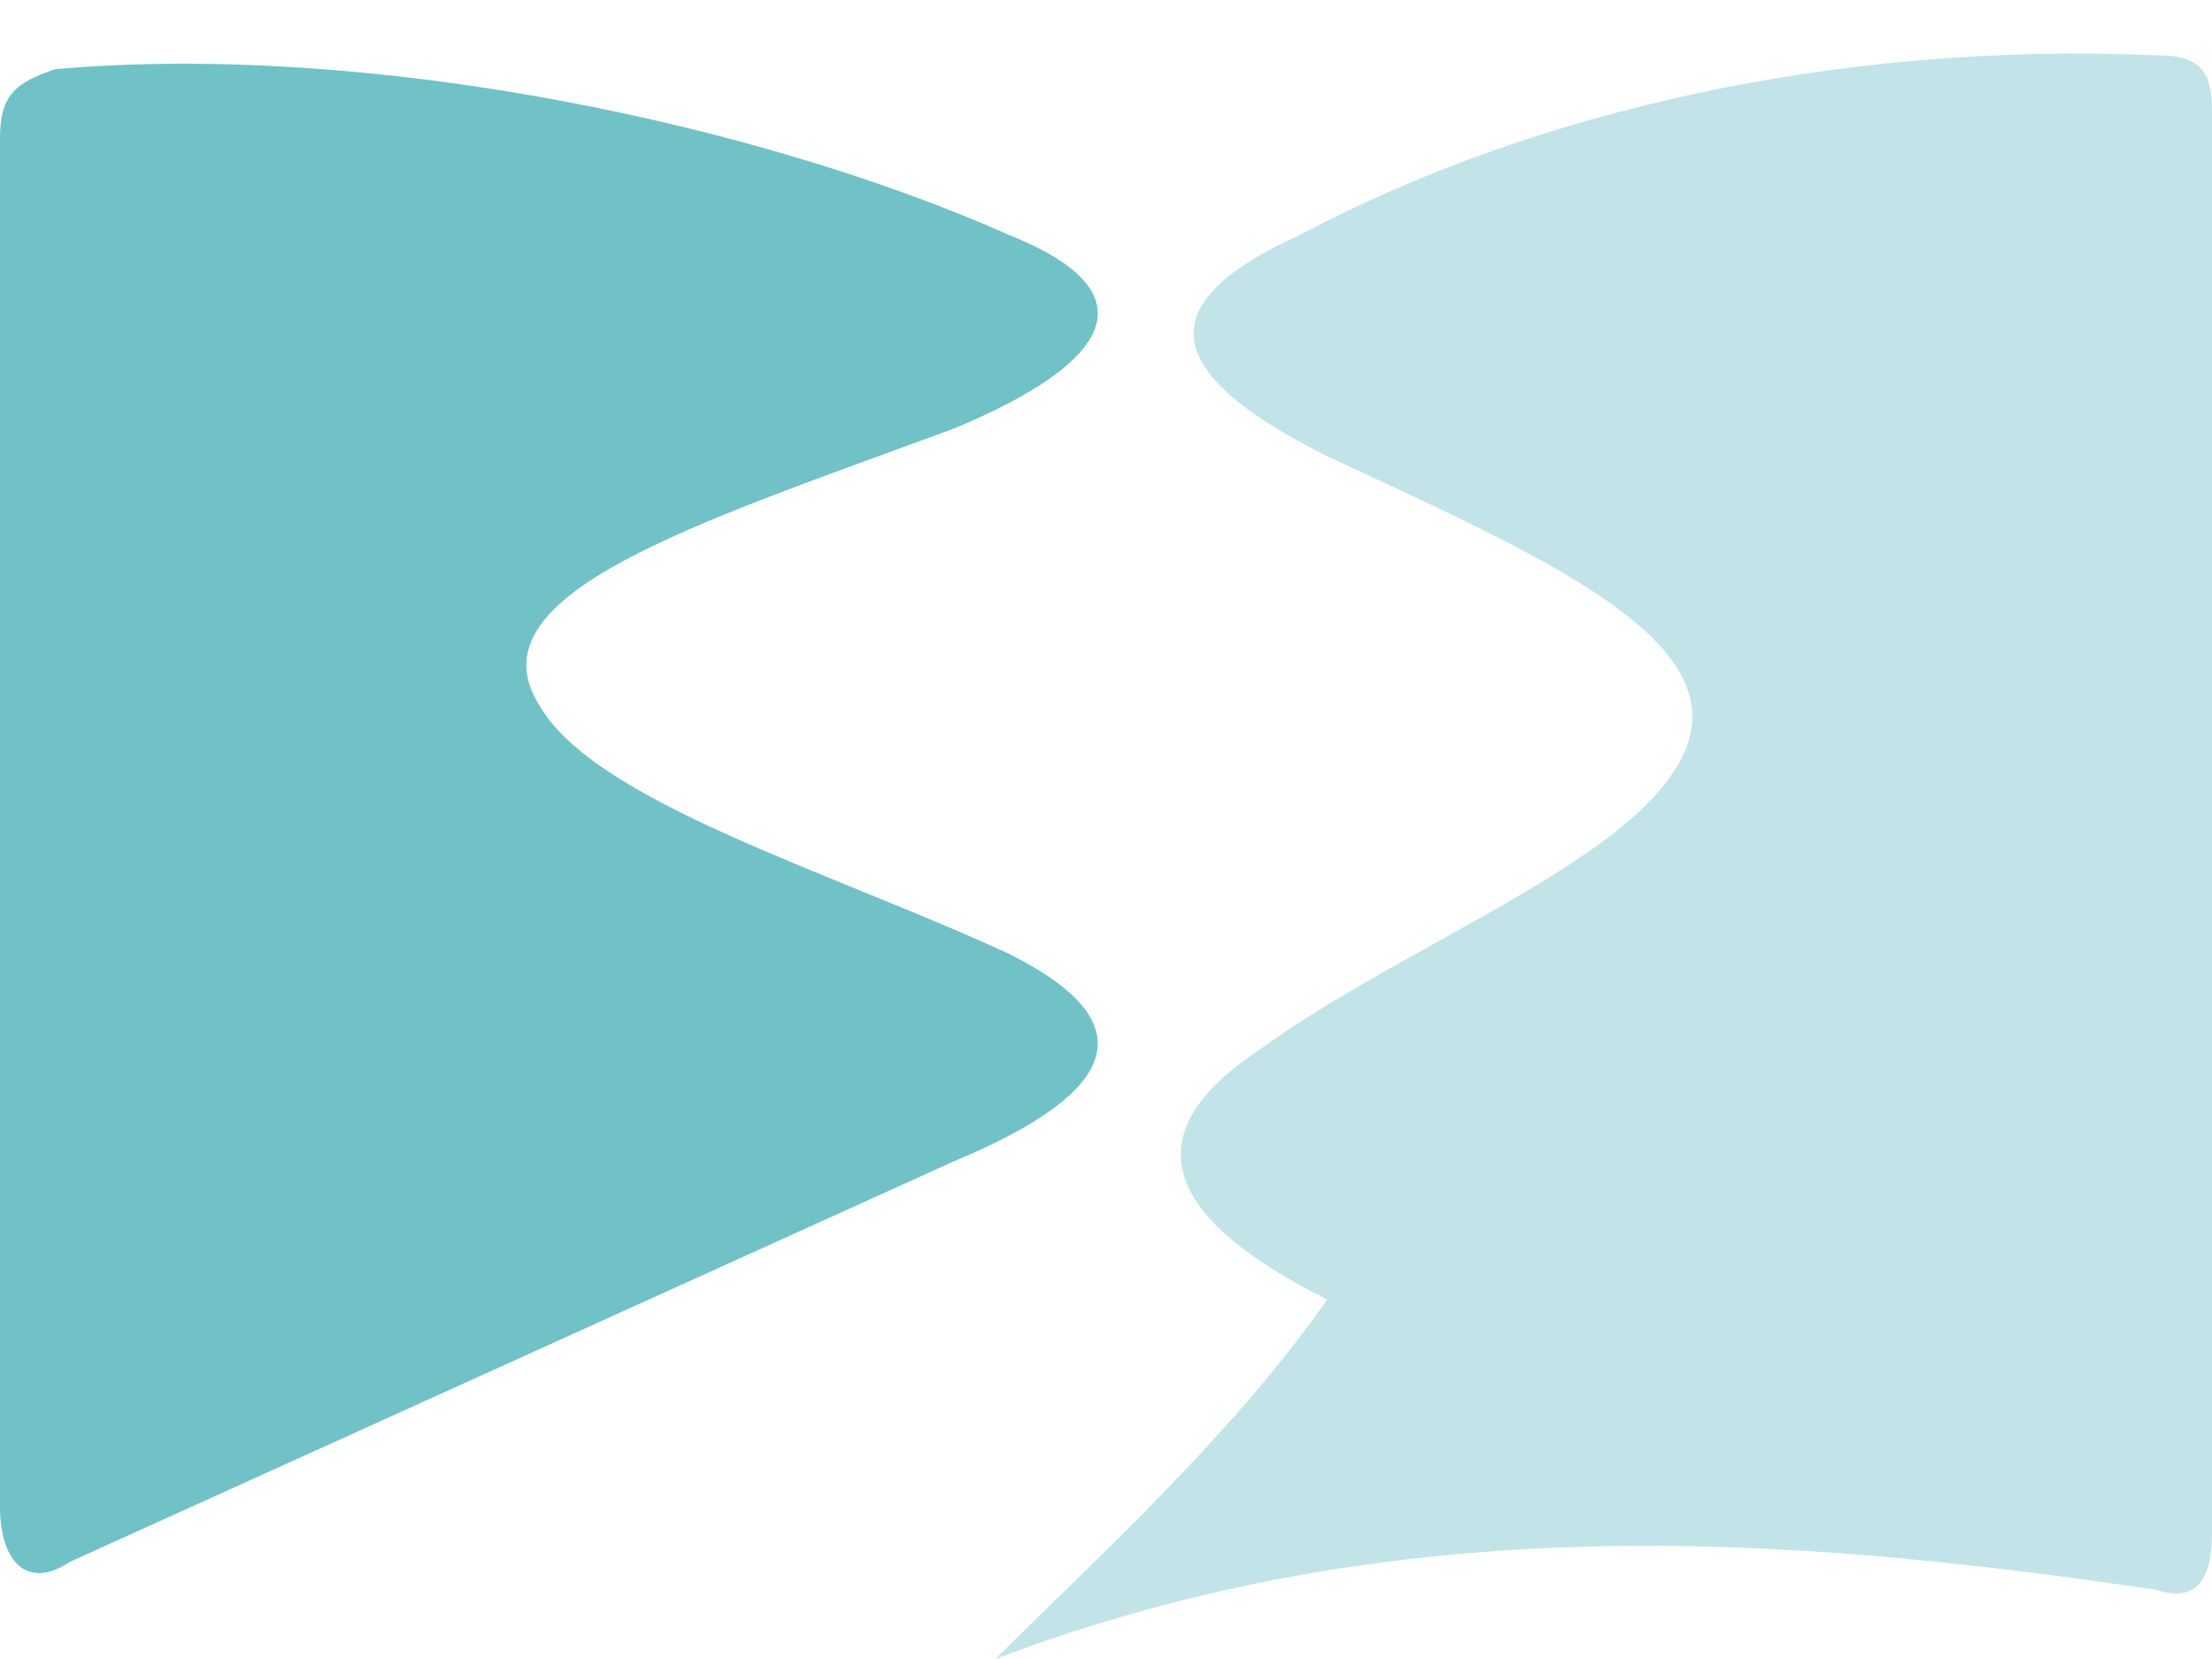
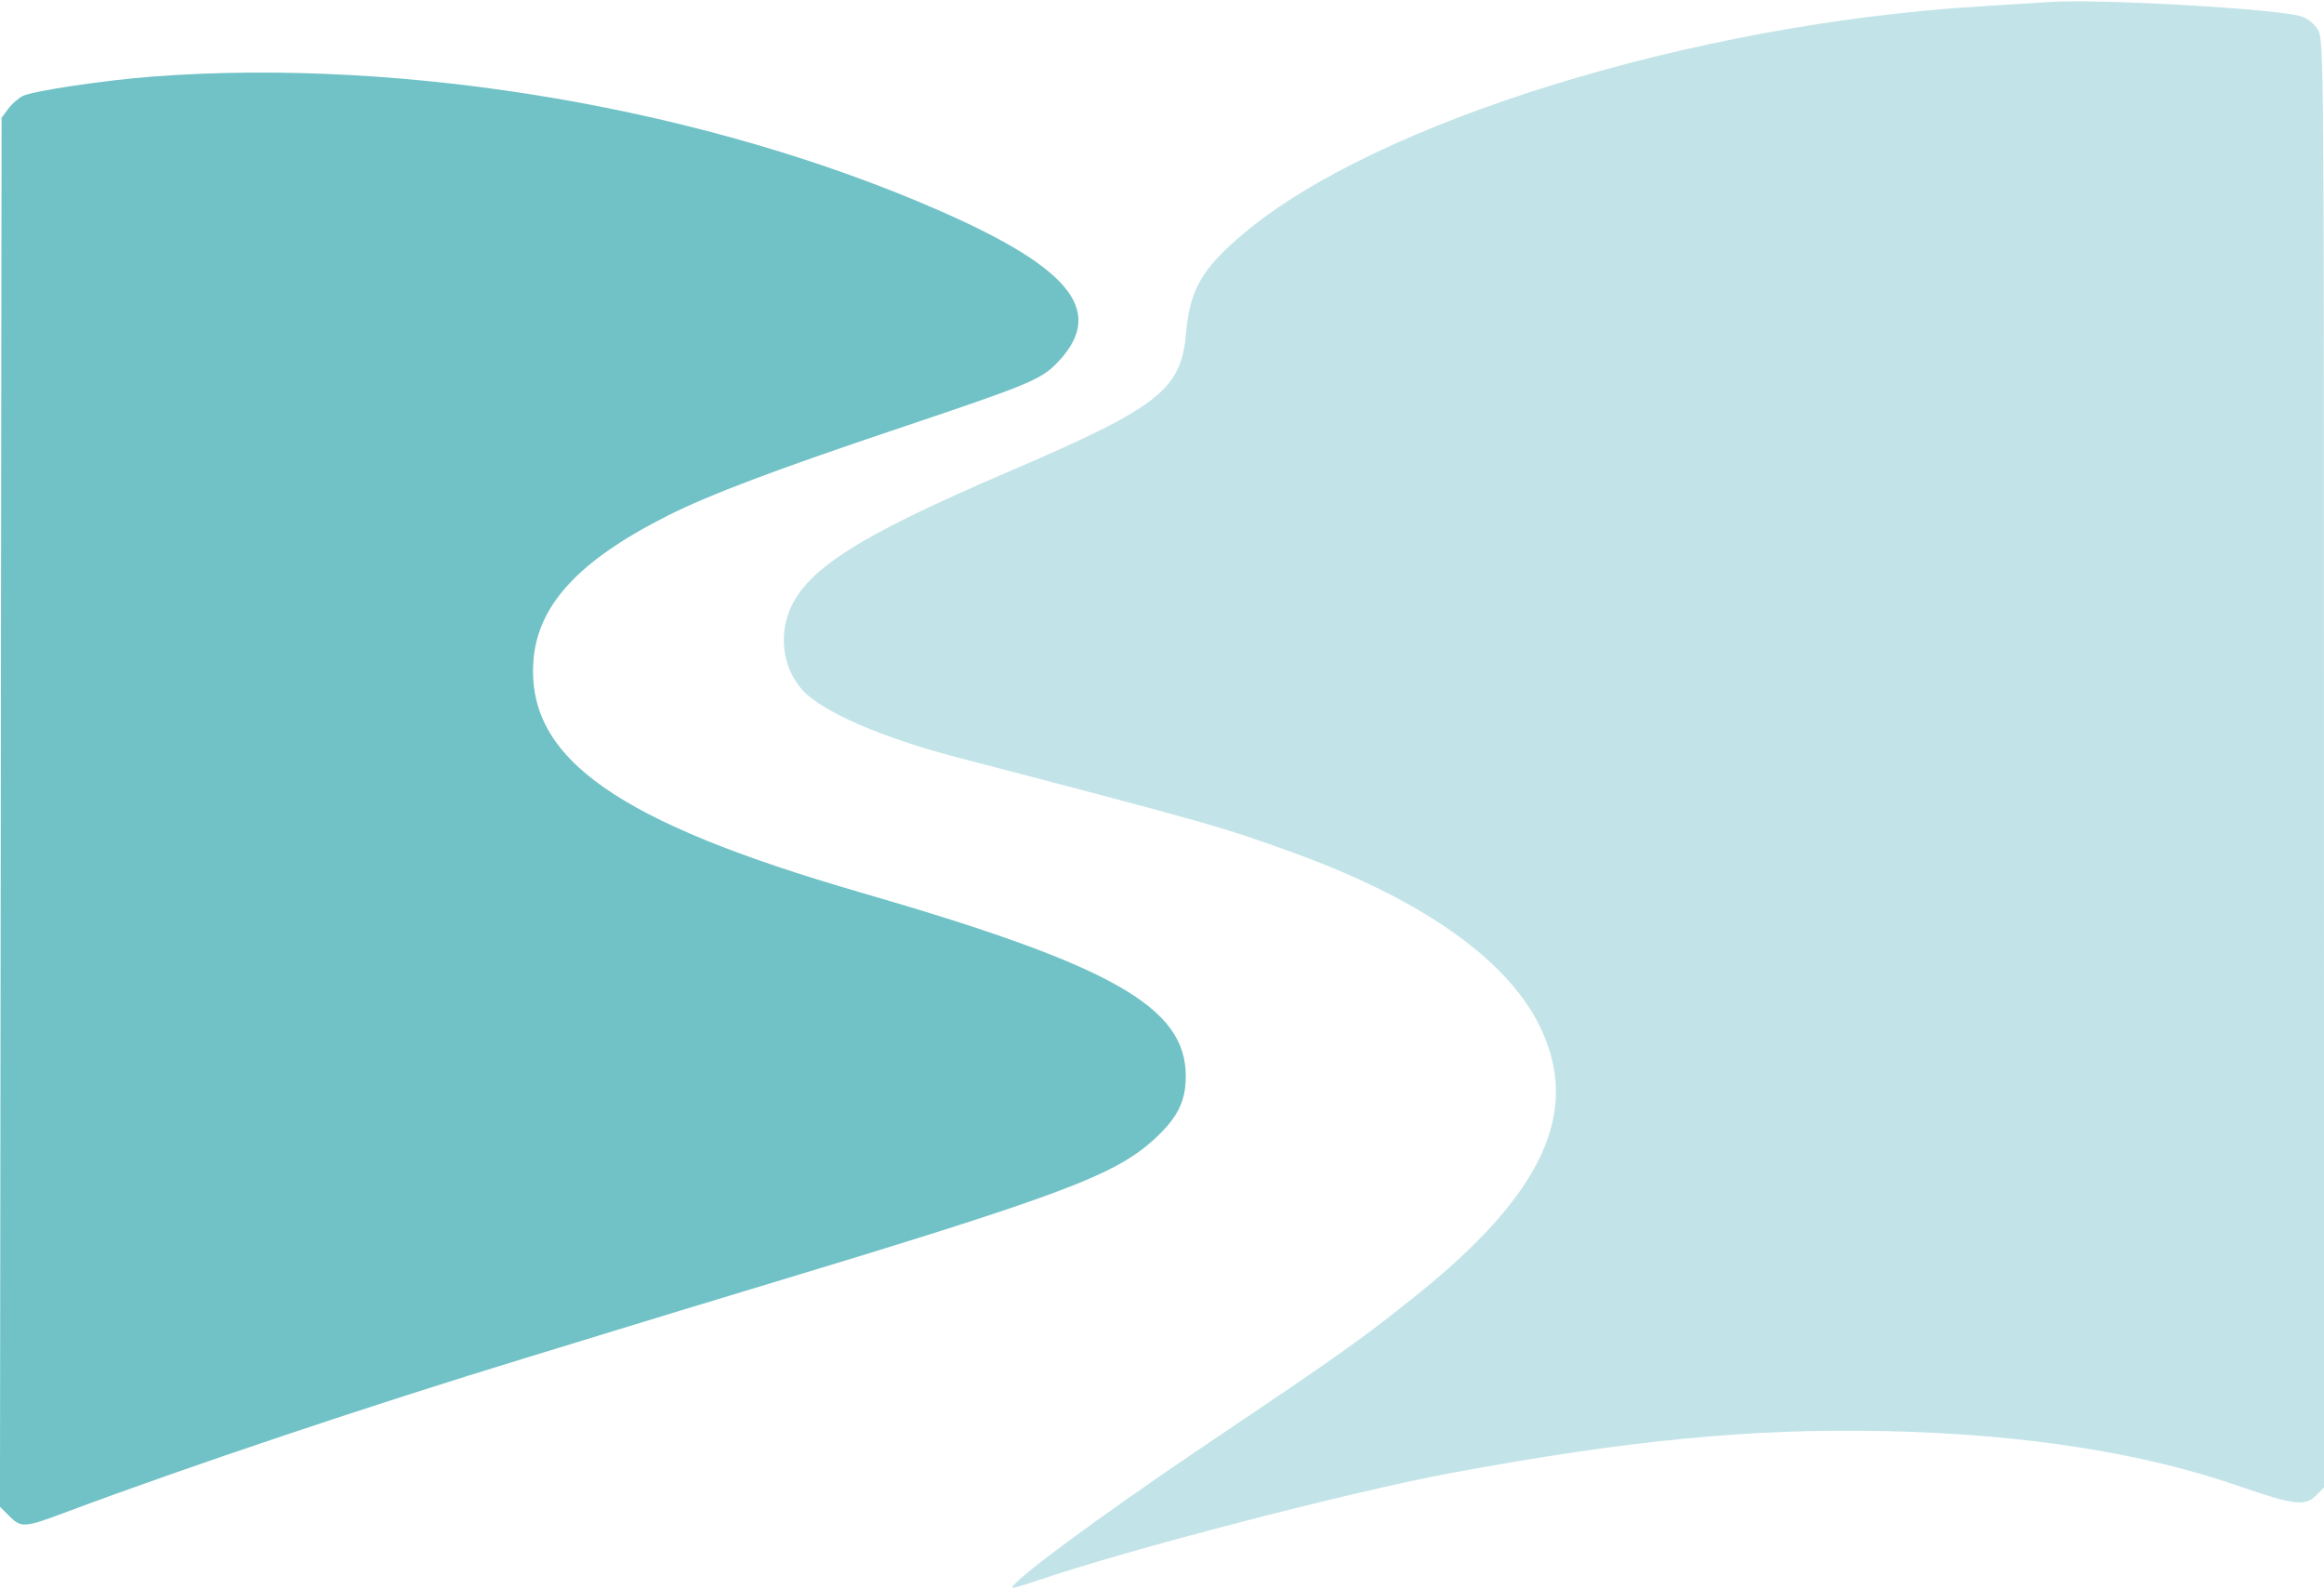
- <svg xmlns="http://www.w3.org/2000/svg" viewBox="0 0 160 120">
-   <path d="M4 5C27 3 55 9 73 17C83 21 81 26 69 31C50 38 34 43 39 51C43 58 60 63 73 69C83 74 81 79 69 84L5 113C2 115 0 113 0 109V10C0 7 1 6 4 5Z" fill="#70C2C6" />
-   <path d="M156 4C133 3 111 8 94 17C83 22 84 27 96 33C111 40 125 46 122 54C119 62 102 68 91 76C82 82 84 88 96 94C89 104 79 113 72 120C101 109 129 111 156 115C159 116 160 114 160 111V8C160 5 159 4 156 4Z" fill="#C2E4E8" />
+ <svg xmlns="http://www.w3.org/2000/svg" viewBox="0 0 733 501">
+   <path d="M 48.007 24.156 C 33.015 25.296, 10.444 28.670, 7.220 30.253 C 5.823 30.939, 3.739 32.770, 2.590 34.323 L 0.500 37.147 0.243 256.144 L -0.013 475.140 2.916 478.070 C 6.692 481.846, 7.618 481.786, 20.609 476.923 C 59.258 462.454, 117.249 443.007, 166.500 428 C 175.850 425.151, 189.800 420.878, 197.500 418.504 C 205.200 416.129, 222.975 410.724, 237 406.491 C 334.460 377.079, 351.522 370.731, 364.091 359.204 C 371.394 352.508, 374 347.293, 374 339.381 C 374 317.508, 350.862 304.431, 271.500 281.450 C 194.839 259.251, 166.449 239.360, 168.202 209.077 C 169.243 191.089, 182.219 176.891, 210.741 162.531 C 223.778 155.967, 244.443 148.167, 283.774 134.965 C 323.413 121.659, 328.096 119.751, 332.913 114.933 C 349.002 98.844, 338.783 85.127, 297 66.728 C 223.330 34.288, 128.339 18.047, 48.007 24.156" fill="#70C2C6" />
+   <path d="M 647 0.608 C 643.975 0.796, 633.625 1.440, 624 2.038 C 533.442 7.669, 434.070 38.384, 392.169 73.695 C 379.089 84.717, 375.262 91.363, 374.073 105.116 C 372.528 122.989, 365.552 128.401, 317.500 148.999 C 269.603 169.530, 253.188 180.195, 248.554 193.795 C 245.678 202.237, 247.548 211.691, 253.310 217.828 C 259.685 224.619, 278.363 232.687, 302 238.860 C 381.653 259.661, 385.365 260.714, 408 268.928 C 448.116 283.486, 474.858 302.188, 485.353 323.024 C 499.009 350.134, 486.998 376.390, 445.993 409.065 C 428.571 422.947, 423.002 426.893, 379.500 456.169 C 346.944 478.079, 318.095 499.428, 319.349 500.682 C 319.521 500.855, 323.001 499.852, 327.081 498.453 C 355.407 488.746, 426.090 470.365, 457.500 464.538 C 513.411 454.166, 552.201 450.404, 594.228 451.279 C 638.112 452.192, 675.758 458.046, 706.500 468.740 C 723.299 474.583, 727.053 475.038, 730.449 471.642 L 733 469.091 732.996 240.795 C 732.993 17.481, 732.951 12.431, 731.074 9.353 C 729.944 7.500, 727.787 5.775, 725.827 5.156 C 718.407 2.815, 662.966 -0.384, 647 0.608" fill="#C2E4E8" />
</svg>
